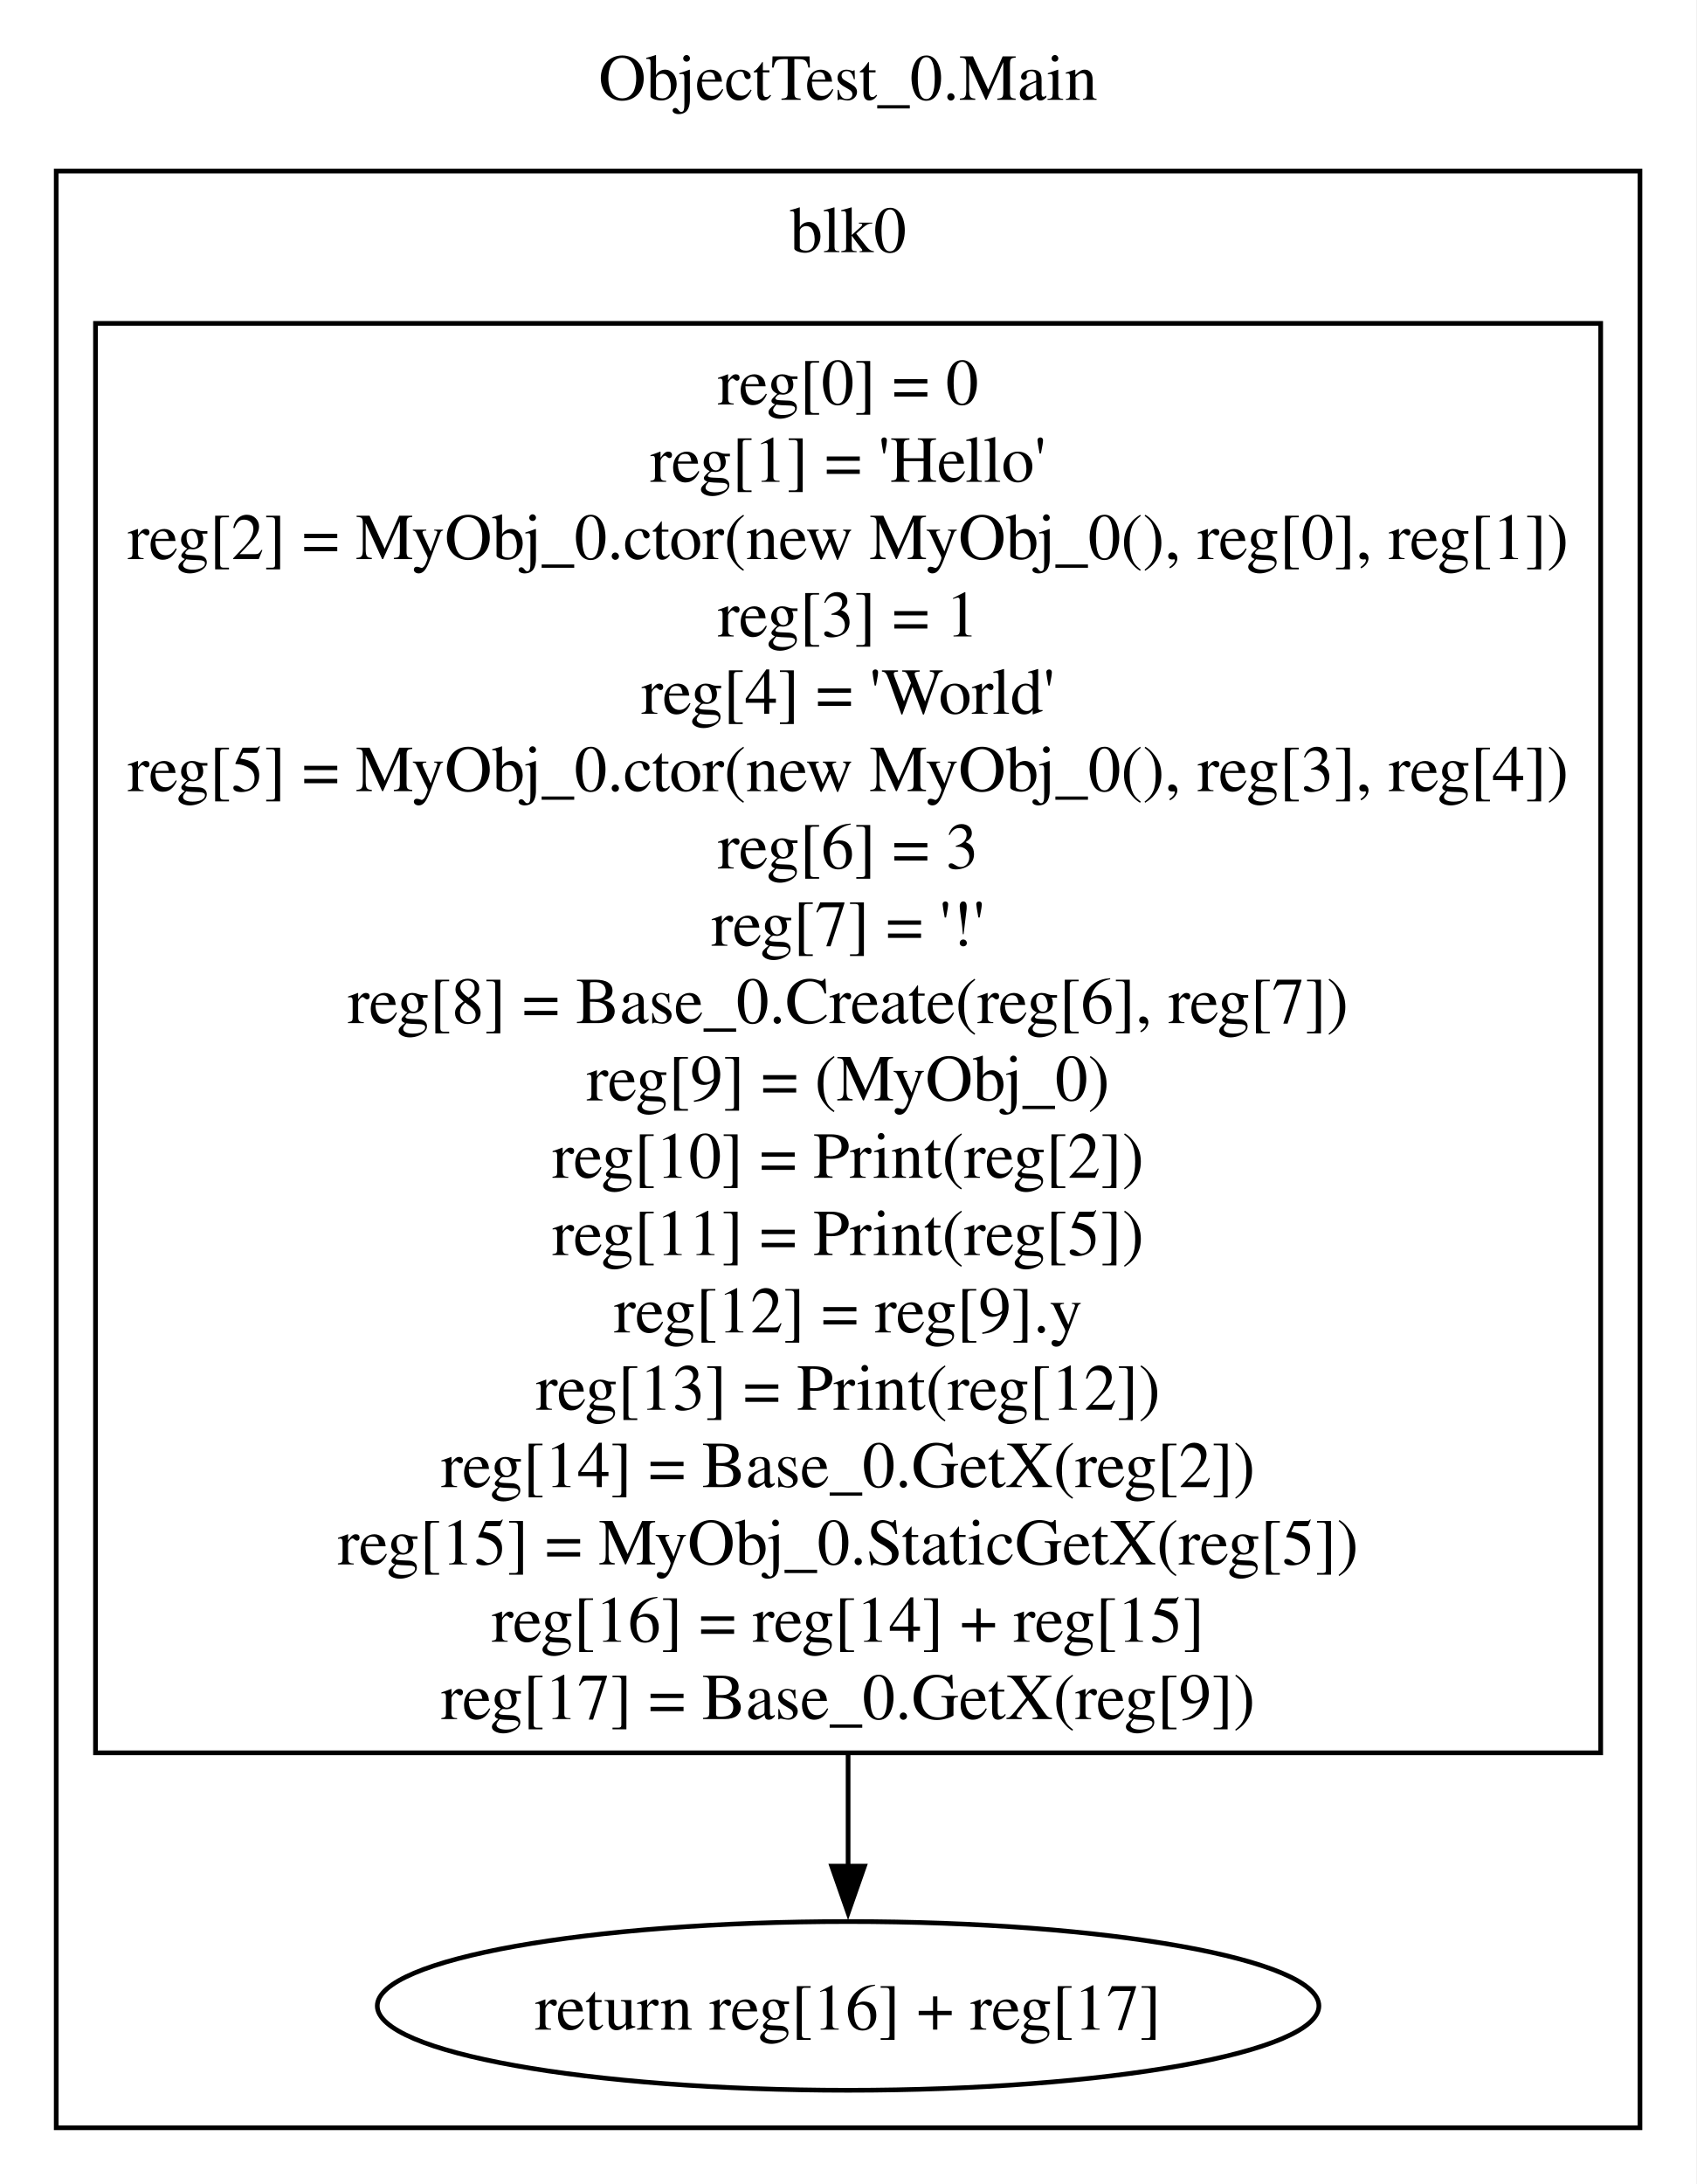
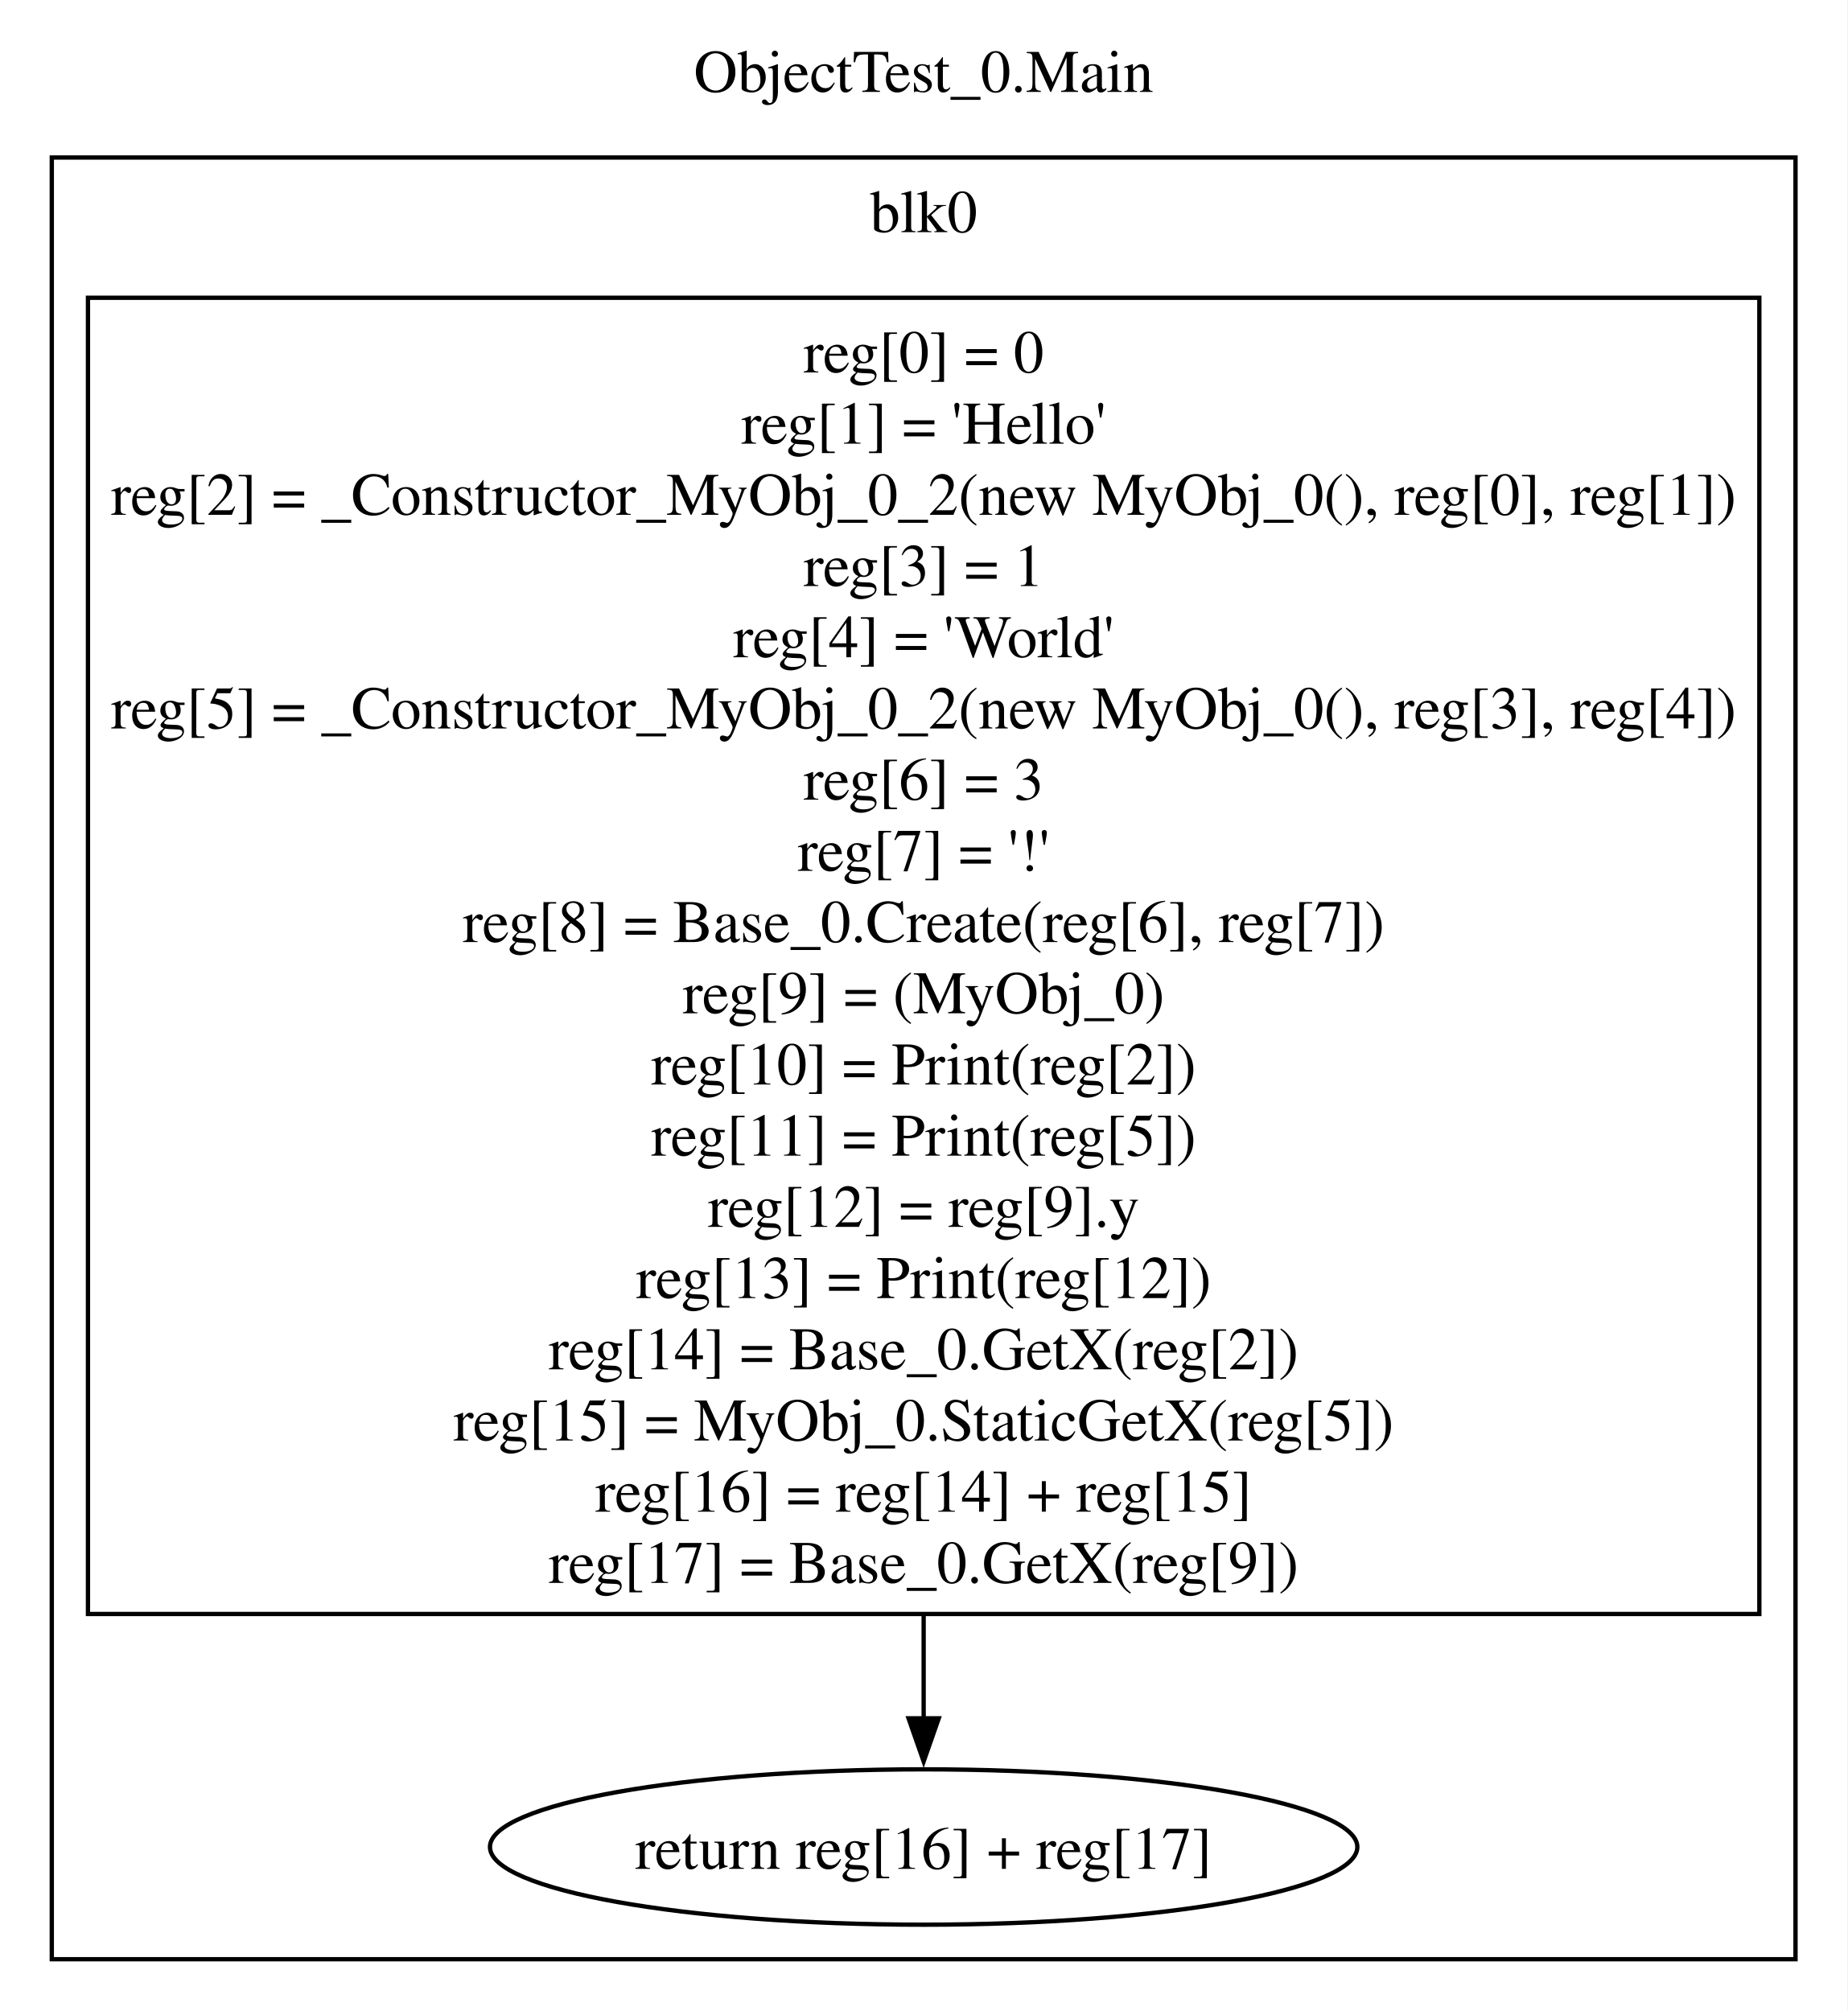
- <svg xmlns="http://www.w3.org/2000/svg" width="362pt" height="466pt" viewBox="0.00 0.00 362.00 466.00">
+ <svg xmlns="http://www.w3.org/2000/svg" width="428pt" height="466pt" viewBox="0.00 0.00 428.00 466.00">
  <g id="graph0" class="graph" transform="scale(1 1) rotate(0) translate(4 462)">
-     <polygon fill="white" stroke="none" points="-4,4 -4,-462 358,-462 358,4 -4,4" />
-     <text text-anchor="middle" x="177" y="-440.7" font-family="Times,serif" font-size="14.00">ObjectTest_0.Main</text>
+     <polygon fill="white" stroke="none" points="-4,4 -4,-462 424,-462 424,4 -4,4" />
+     <text text-anchor="middle" x="210" y="-440.7" font-family="Times,serif" font-size="14.00">ObjectTest_0.Main</text>
    <g id="clust1" class="cluster">
-       <polygon fill="none" stroke="black" points="8,-8 8,-425.5 346,-425.5 346,-8 8,-8" />
-       <text text-anchor="middle" x="177" y="-408.2" font-family="Times,serif" font-size="14.00">blk0</text>
+       <polygon fill="none" stroke="black" points="8,-8 8,-425.5 412,-425.5 412,-8 8,-8" />
+       <text text-anchor="middle" x="210" y="-408.2" font-family="Times,serif" font-size="14.00">blk0</text>
    </g>
    <g id="node1" class="node">
-       <polygon fill="none" stroke="black" points="337.62,-393 16.38,-393 16.38,-88 337.62,-88 337.62,-393" />
-       <text text-anchor="middle" x="177" y="-375.7" font-family="Times,serif" font-size="14.00">reg[0] = 0</text>
-       <text text-anchor="middle" x="177" y="-359.2" font-family="Times,serif" font-size="14.00">reg[1] = 'Hello'</text>
-       <text text-anchor="middle" x="177" y="-342.7" font-family="Times,serif" font-size="14.00">reg[2] = MyObj_0.ctor(new MyObj_0(), reg[0], reg[1])</text>
-       <text text-anchor="middle" x="177" y="-326.2" font-family="Times,serif" font-size="14.00">reg[3] = 1</text>
-       <text text-anchor="middle" x="177" y="-309.7" font-family="Times,serif" font-size="14.00">reg[4] = 'World'</text>
-       <text text-anchor="middle" x="177" y="-293.2" font-family="Times,serif" font-size="14.00">reg[5] = MyObj_0.ctor(new MyObj_0(), reg[3], reg[4])</text>
-       <text text-anchor="middle" x="177" y="-276.7" font-family="Times,serif" font-size="14.00">reg[6] = 3</text>
-       <text text-anchor="middle" x="177" y="-260.2" font-family="Times,serif" font-size="14.00">reg[7] = '!'</text>
-       <text text-anchor="middle" x="177" y="-243.7" font-family="Times,serif" font-size="14.00">reg[8] = Base_0.Create(reg[6], reg[7])</text>
-       <text text-anchor="middle" x="177" y="-227.2" font-family="Times,serif" font-size="14.00">reg[9] = (MyObj_0)</text>
-       <text text-anchor="middle" x="177" y="-210.7" font-family="Times,serif" font-size="14.00">reg[10] = Print(reg[2])</text>
-       <text text-anchor="middle" x="177" y="-194.2" font-family="Times,serif" font-size="14.00">reg[11] = Print(reg[5])</text>
-       <text text-anchor="middle" x="177" y="-177.7" font-family="Times,serif" font-size="14.00">reg[12] = reg[9].y</text>
-       <text text-anchor="middle" x="177" y="-161.2" font-family="Times,serif" font-size="14.00">reg[13] = Print(reg[12])</text>
-       <text text-anchor="middle" x="177" y="-144.7" font-family="Times,serif" font-size="14.00">reg[14] = Base_0.GetX(reg[2])</text>
-       <text text-anchor="middle" x="177" y="-128.2" font-family="Times,serif" font-size="14.00">reg[15] = MyObj_0.StaticGetX(reg[5])</text>
-       <text text-anchor="middle" x="177" y="-111.7" font-family="Times,serif" font-size="14.00">reg[16] = reg[14] + reg[15]</text>
-       <text text-anchor="middle" x="177" y="-95.2" font-family="Times,serif" font-size="14.00">reg[17] = Base_0.GetX(reg[9])</text>
+       <polygon fill="none" stroke="black" points="403.62,-393 16.38,-393 16.38,-88 403.62,-88 403.62,-393" />
+       <text text-anchor="middle" x="210" y="-375.7" font-family="Times,serif" font-size="14.00">reg[0] = 0</text>
+       <text text-anchor="middle" x="210" y="-359.2" font-family="Times,serif" font-size="14.00">reg[1] = 'Hello'</text>
+       <text text-anchor="middle" x="210" y="-342.7" font-family="Times,serif" font-size="14.00">reg[2] = _Constructor_MyObj_0_2(new MyObj_0(), reg[0], reg[1])</text>
+       <text text-anchor="middle" x="210" y="-326.2" font-family="Times,serif" font-size="14.00">reg[3] = 1</text>
+       <text text-anchor="middle" x="210" y="-309.7" font-family="Times,serif" font-size="14.00">reg[4] = 'World'</text>
+       <text text-anchor="middle" x="210" y="-293.2" font-family="Times,serif" font-size="14.00">reg[5] = _Constructor_MyObj_0_2(new MyObj_0(), reg[3], reg[4])</text>
+       <text text-anchor="middle" x="210" y="-276.7" font-family="Times,serif" font-size="14.00">reg[6] = 3</text>
+       <text text-anchor="middle" x="210" y="-260.2" font-family="Times,serif" font-size="14.00">reg[7] = '!'</text>
+       <text text-anchor="middle" x="210" y="-243.7" font-family="Times,serif" font-size="14.00">reg[8] = Base_0.Create(reg[6], reg[7])</text>
+       <text text-anchor="middle" x="210" y="-227.2" font-family="Times,serif" font-size="14.00">reg[9] = (MyObj_0)</text>
+       <text text-anchor="middle" x="210" y="-210.7" font-family="Times,serif" font-size="14.00">reg[10] = Print(reg[2])</text>
+       <text text-anchor="middle" x="210" y="-194.2" font-family="Times,serif" font-size="14.00">reg[11] = Print(reg[5])</text>
+       <text text-anchor="middle" x="210" y="-177.7" font-family="Times,serif" font-size="14.00">reg[12] = reg[9].y</text>
+       <text text-anchor="middle" x="210" y="-161.2" font-family="Times,serif" font-size="14.00">reg[13] = Print(reg[12])</text>
+       <text text-anchor="middle" x="210" y="-144.7" font-family="Times,serif" font-size="14.00">reg[14] = Base_0.GetX(reg[2])</text>
+       <text text-anchor="middle" x="210" y="-128.2" font-family="Times,serif" font-size="14.00">reg[15] = MyObj_0.StaticGetX(reg[5])</text>
+       <text text-anchor="middle" x="210" y="-111.7" font-family="Times,serif" font-size="14.00">reg[16] = reg[14] + reg[15]</text>
+       <text text-anchor="middle" x="210" y="-95.2" font-family="Times,serif" font-size="14.00">reg[17] = Base_0.GetX(reg[9])</text>
    </g>
    <g id="node2" class="node">
-       <ellipse fill="none" stroke="black" cx="177" cy="-34" rx="100.48" ry="18" />
-       <text text-anchor="middle" x="177" y="-28.95" font-family="Times,serif" font-size="14.00">return reg[16] + reg[17]</text>
+       <ellipse fill="none" stroke="black" cx="210" cy="-34" rx="100.48" ry="18" />
+       <text text-anchor="middle" x="210" y="-28.95" font-family="Times,serif" font-size="14.00">return reg[16] + reg[17]</text>
    </g>
    <g id="edge1" class="edge">
-       <path fill="none" stroke="black" d="M177,-87.66C177,-78.88 177,-70.74 177,-63.61" />
-       <polygon fill="black" stroke="black" points="180.5,-63.82 177,-53.82 173.5,-63.82 180.5,-63.82" />
+       <path fill="none" stroke="black" d="M210,-87.66C210,-78.88 210,-70.74 210,-63.61" />
+       <polygon fill="black" stroke="black" points="213.5,-63.82 210,-53.82 206.5,-63.82 213.5,-63.82" />
    </g>
  </g>
</svg>
